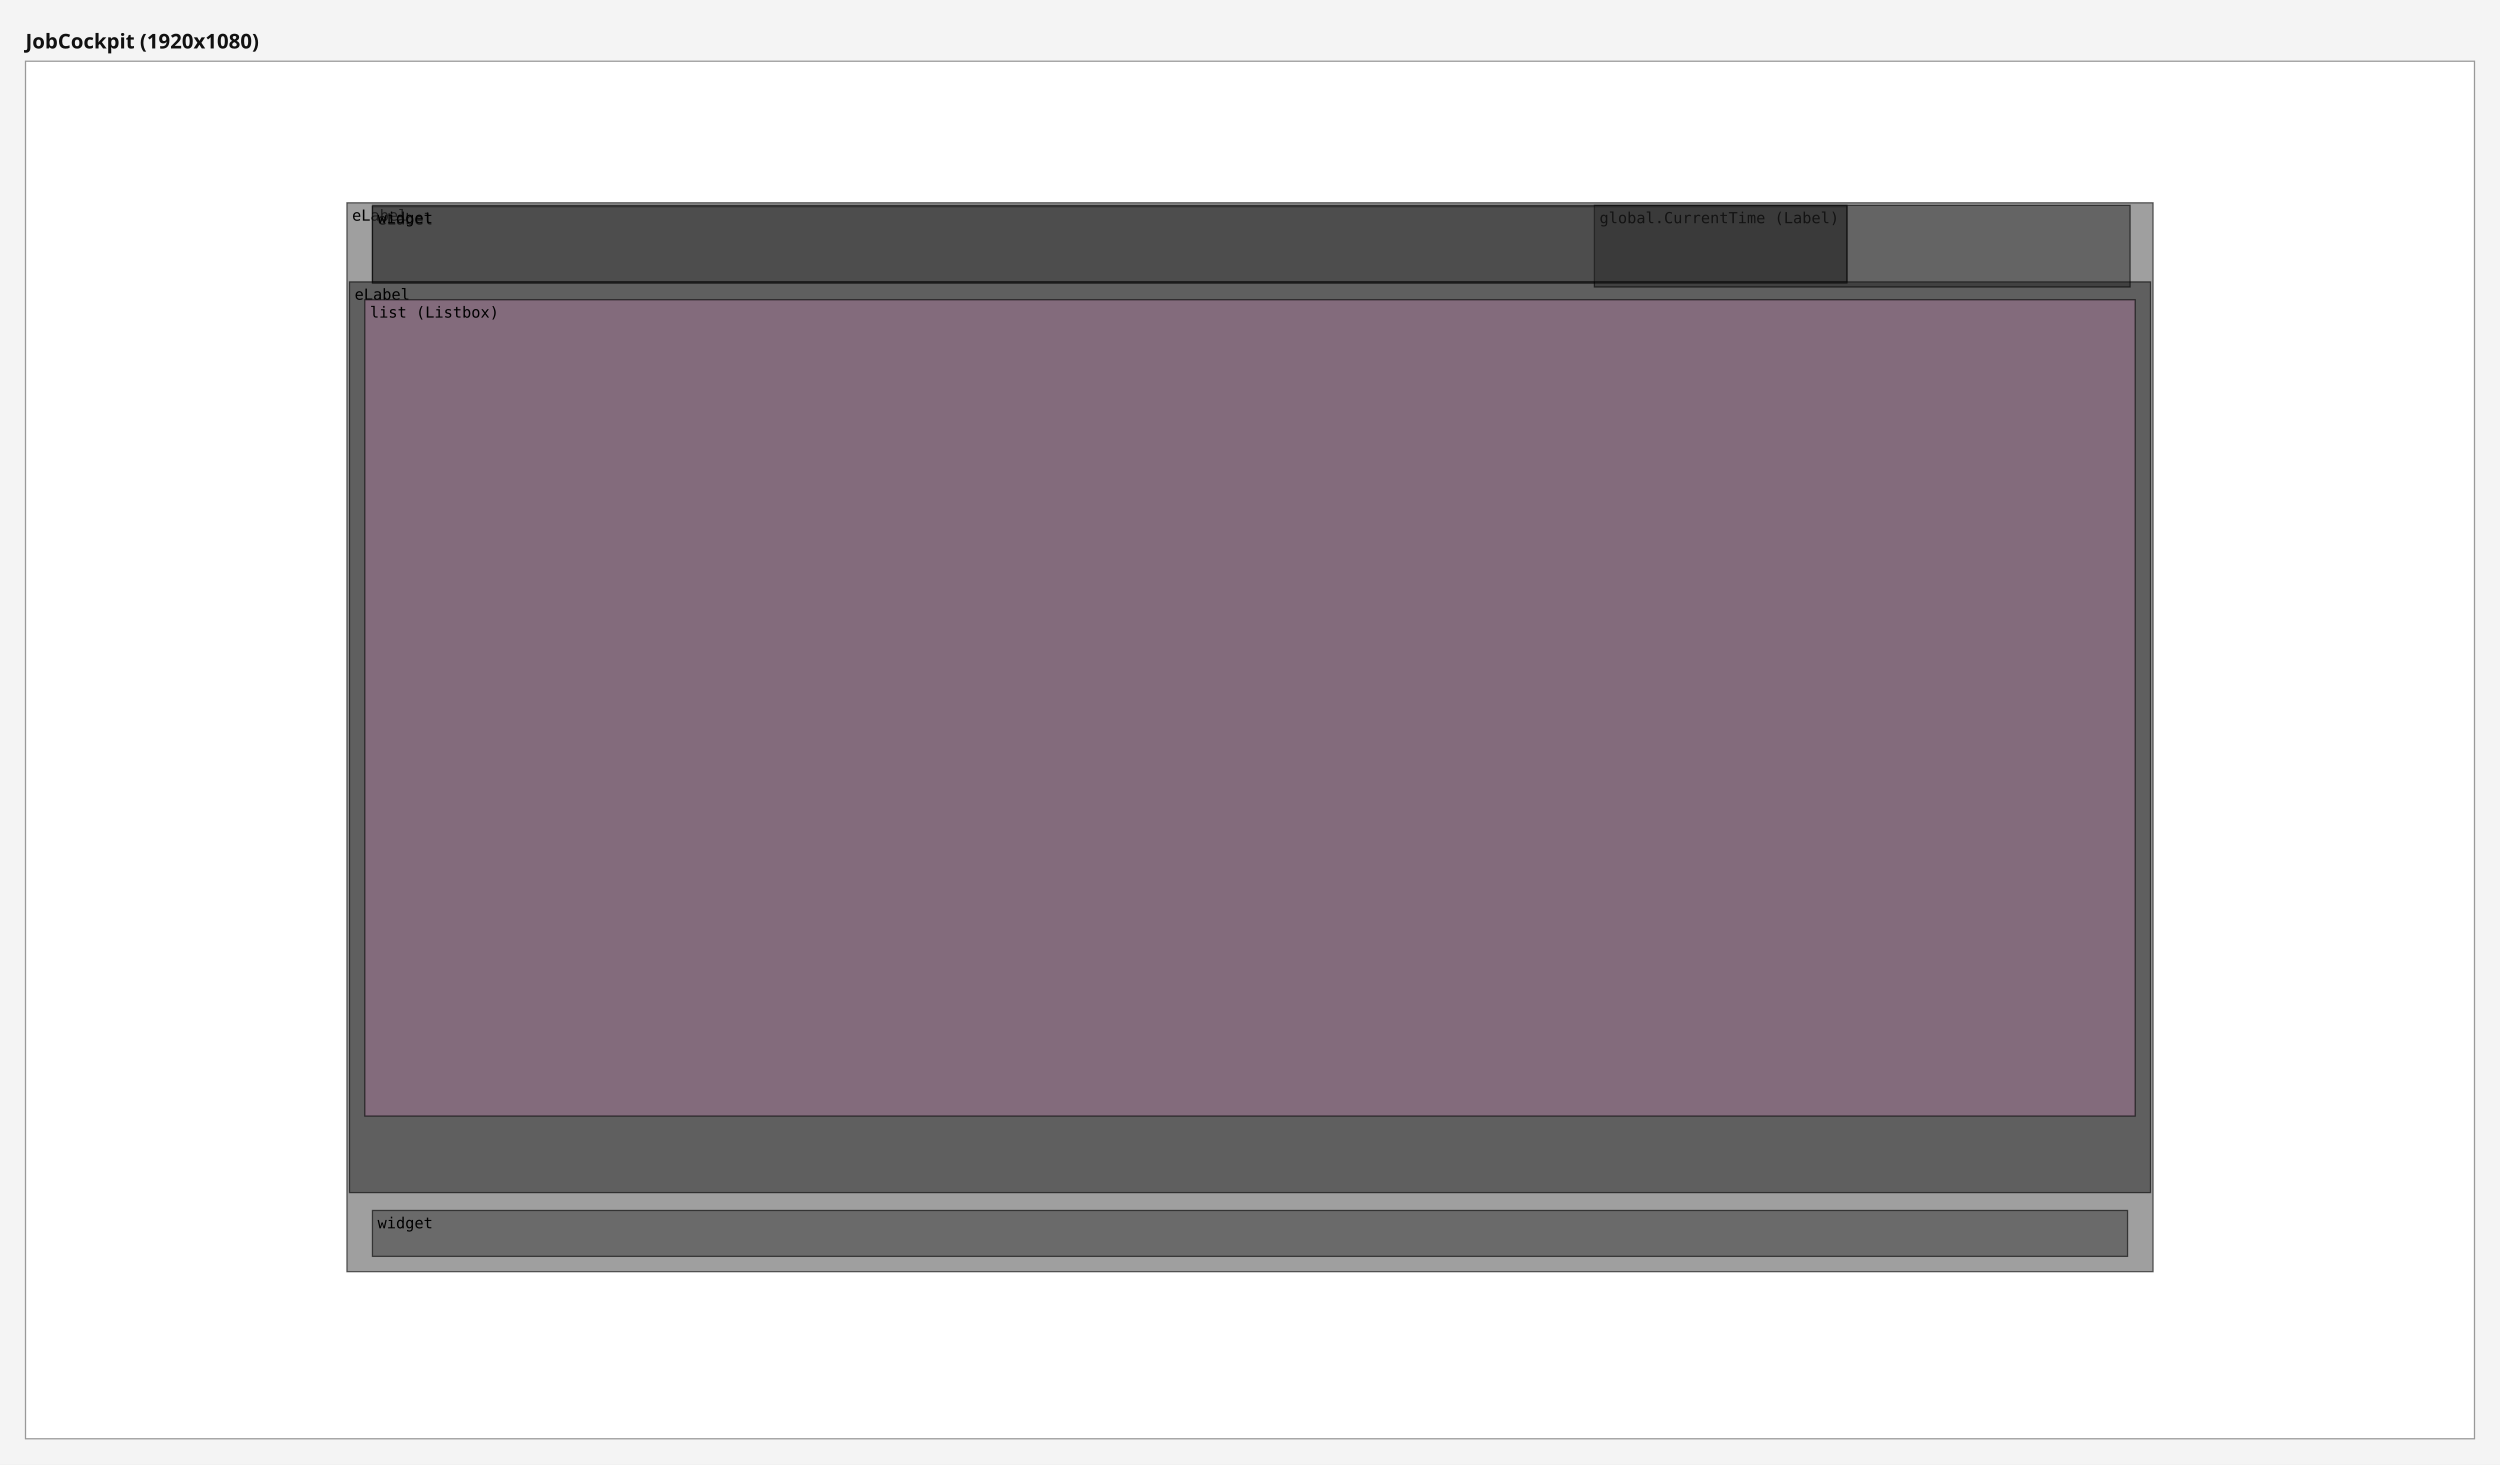
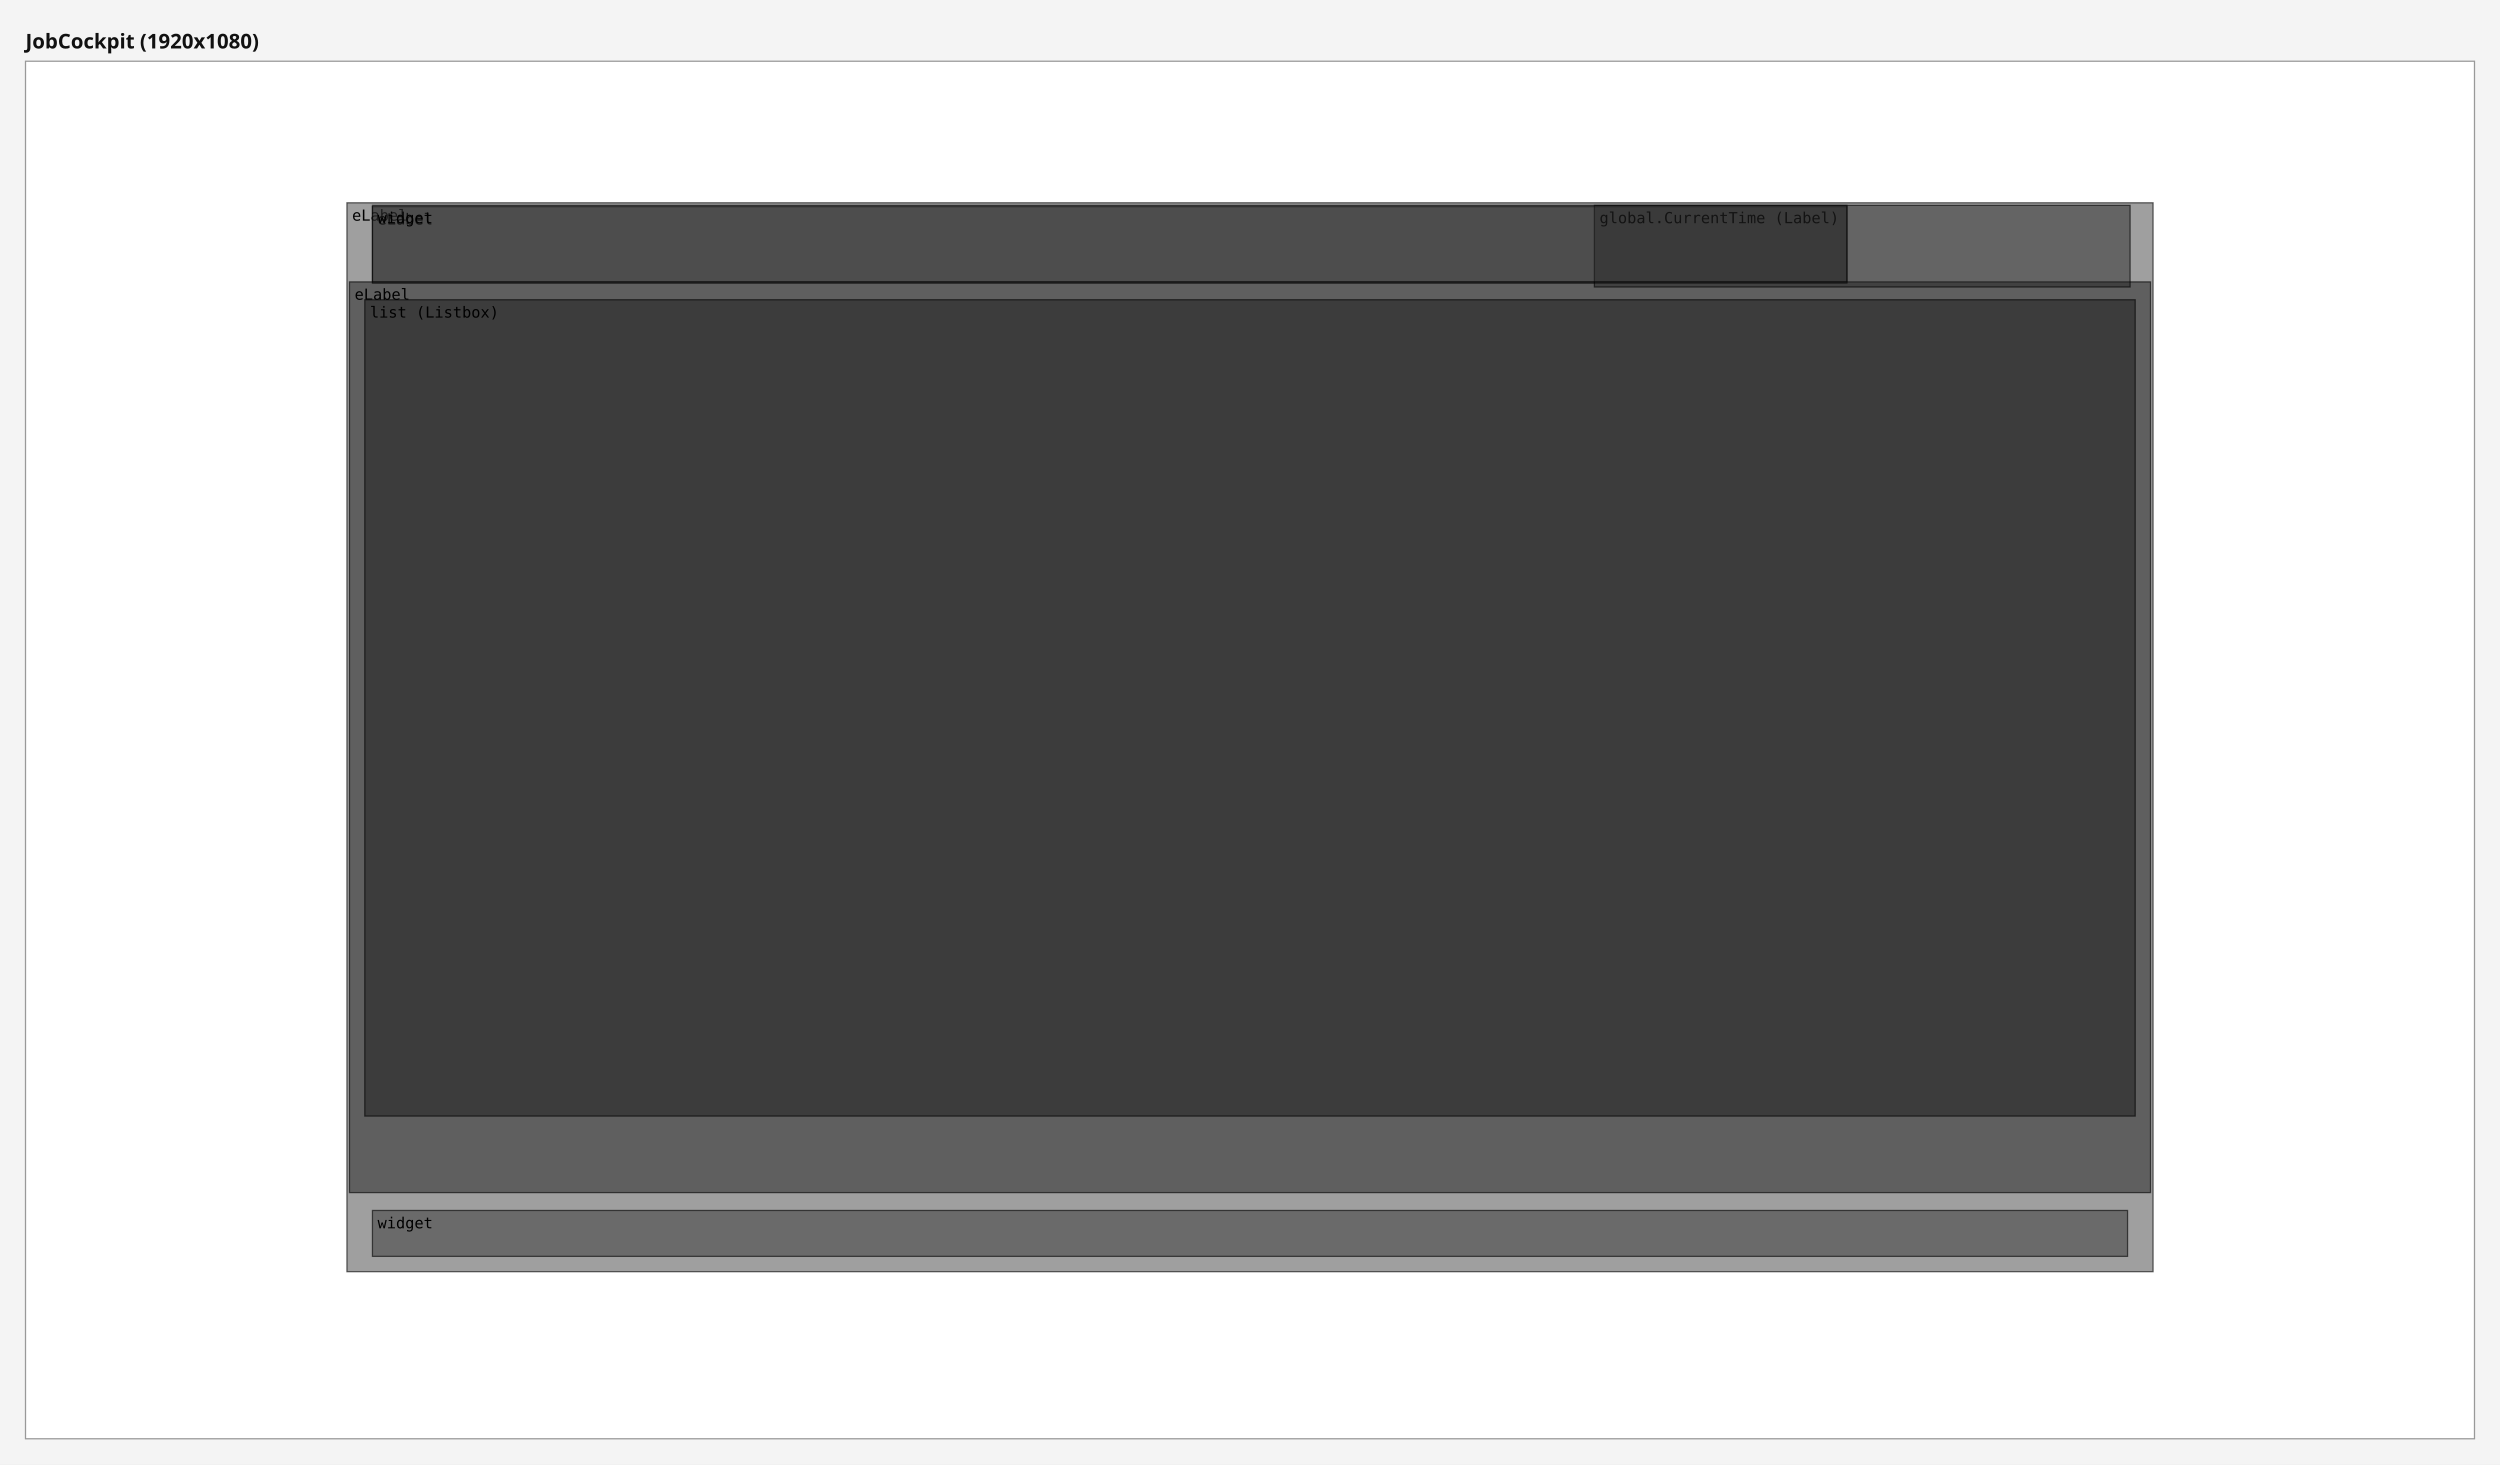
<svg xmlns="http://www.w3.org/2000/svg" width="1960" height="1148" viewBox="0 0 1960 1148">
  <rect x="0" y="0" width="1960" height="1148" fill="#f4f4f4" />
  <text x="20" y="38" font-family="sans-serif" font-size="16" font-weight="bold" fill="#111111">JobCockpit (1920x1080)</text>
  <g data-screen="0" transform="translate(20,48)">
    <rect x="0" y="0" width="1920" height="1080" fill="#ffffff" stroke="#999999" stroke-width="1" />
    <g>
      <rect data-ref="0:0" x="252" y="111" width="1416" height="838" fill="#2c2c2c" fill-opacity="0.45" stroke="#000000" stroke-opacity="0.6" stroke-width="1" />
      <text x="256" y="125" font-family="monospace" font-size="12" fill="#000000">eLabel</text>
    </g>
    <g>
      <rect data-ref="0:1" x="254" y="173" width="1412" height="714" fill="#121212" fill-opacity="0.45" stroke="#000000" stroke-opacity="0.6" stroke-width="1" />
      <text x="258" y="187" font-family="monospace" font-size="12" fill="#000000">eLabel</text>
    </g>
    <g>
-       <rect data-ref="0:6" x="266" y="187" width="1388" height="640" fill="#b07aa1" fill-opacity="0.45" stroke="#000000" stroke-opacity="0.6" stroke-width="1" />
+       <rect data-ref="0:6" x="266" y="187" width="1388" height="640" fill="#121212" fill-opacity="0.45" stroke="#000000" stroke-opacity="0.6" stroke-width="1" />
      <text x="270" y="201" font-family="monospace" font-size="12" fill="#000000">list (Listbox)</text>
    </g>
    <g>
      <rect data-ref="0:2" x="272" y="901" width="1376" height="36" fill="#2c2c2c" fill-opacity="0.45" stroke="#000000" stroke-opacity="0.6" stroke-width="1" />
      <text x="276" y="915" font-family="monospace" font-size="12" fill="#000000">widget</text>
    </g>
    <g>
      <rect data-ref="0:4" x="272" y="114" width="1156" height="60" fill="#2c2c2c" fill-opacity="0.45" stroke="#000000" stroke-opacity="0.6" stroke-width="1" />
      <text x="276" y="128" font-family="monospace" font-size="12" fill="#000000">eLabel</text>
    </g>
    <g>
      <rect data-ref="0:3" x="1230" y="113" width="420" height="64" fill="#1d1d1d" fill-opacity="0.45" stroke="#000000" stroke-opacity="0.6" stroke-width="1" />
      <text x="1234" y="127" font-family="monospace" font-size="12" fill="#000000">global.CurrentTime (Label)</text>
    </g>
    <g>
      <rect data-ref="0:5" x="272" y="113" width="1156" height="60" fill="#2c2c2c" fill-opacity="0.45" stroke="#000000" stroke-opacity="0.6" stroke-width="1" />
      <text x="276" y="127" font-family="monospace" font-size="12" fill="#000000">widget</text>
    </g>
  </g>
</svg>
